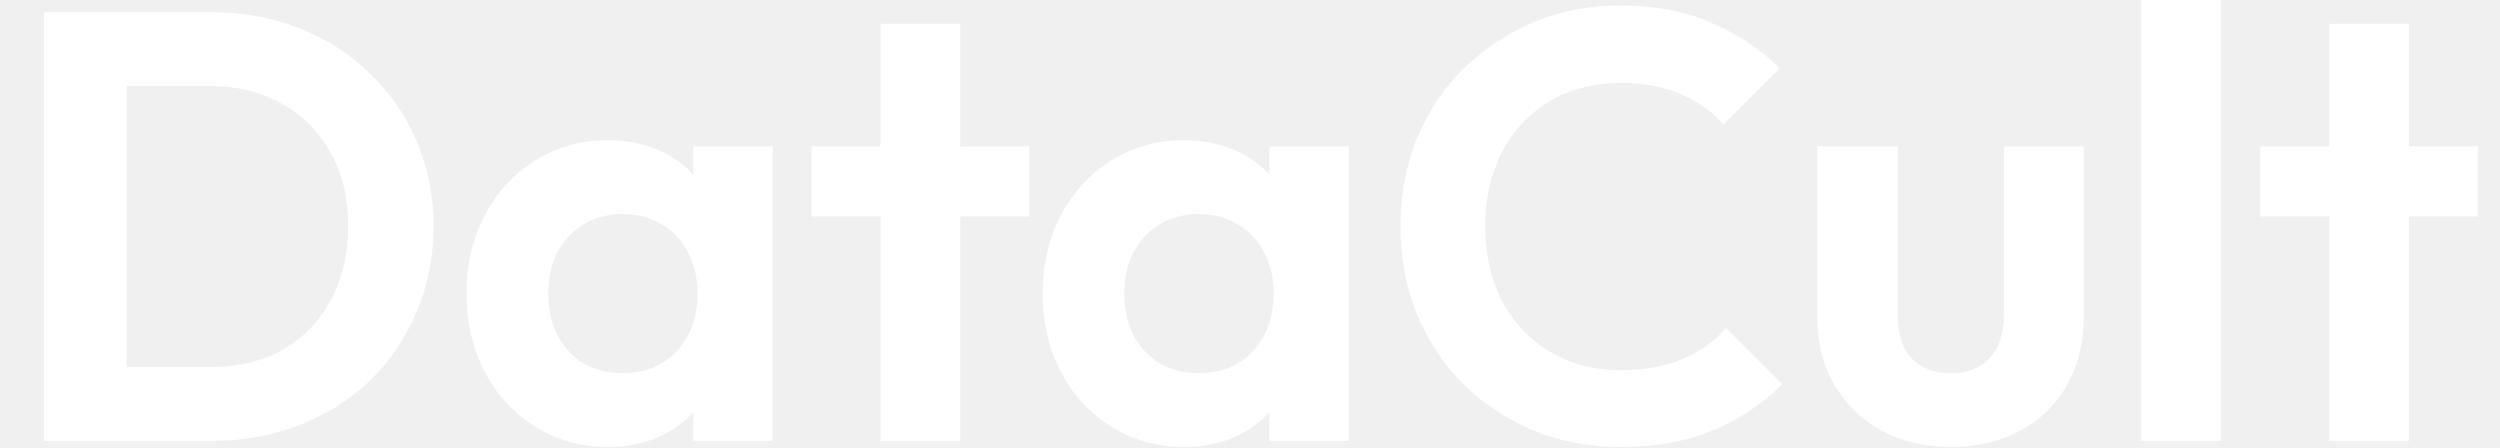
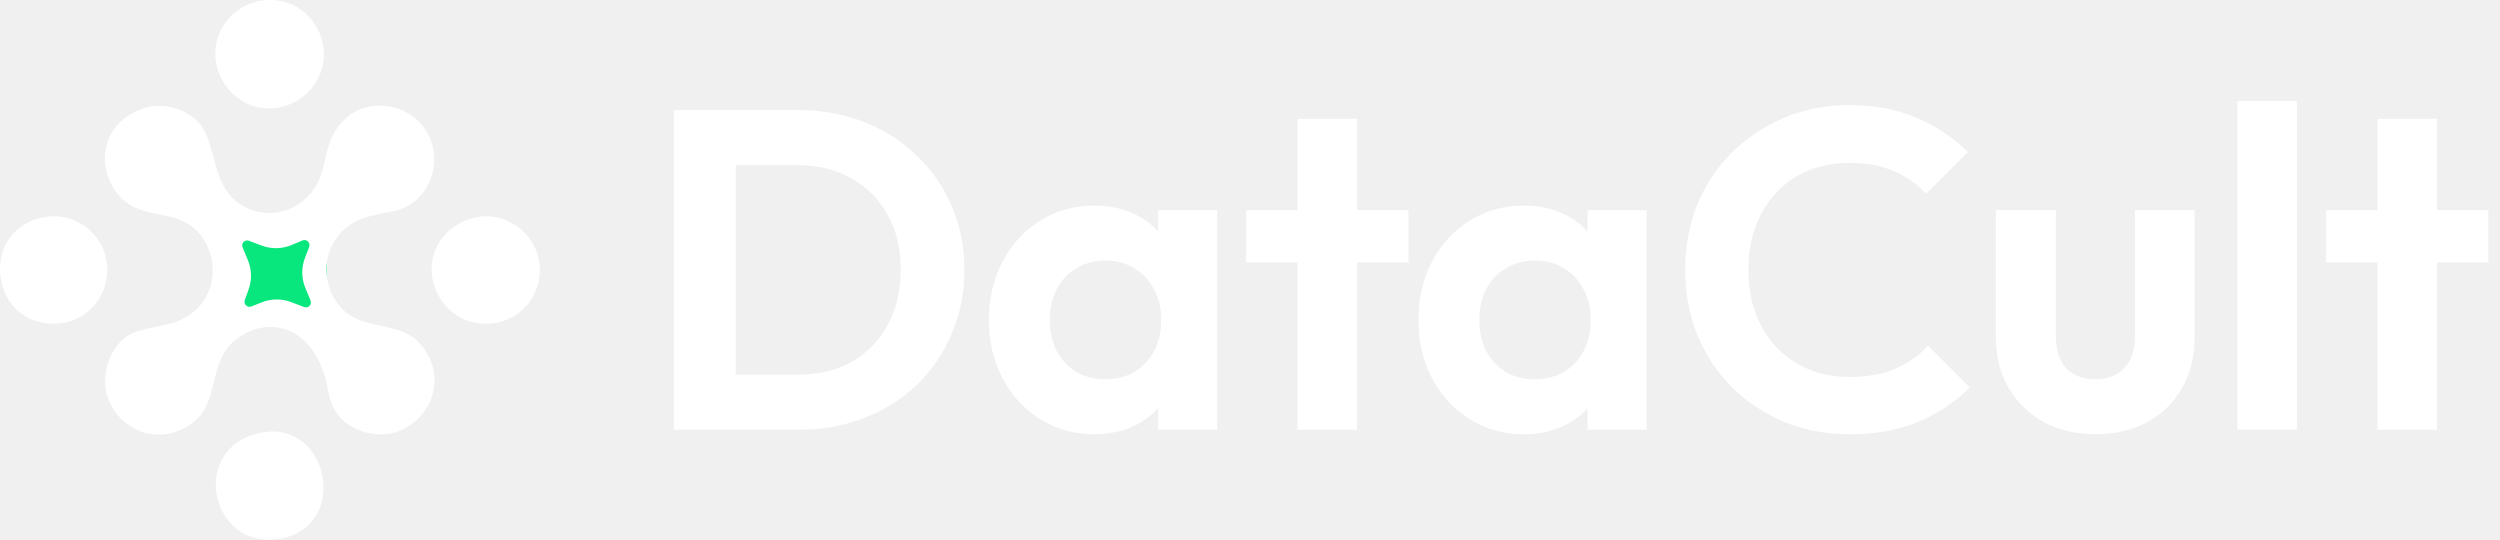
- <svg xmlns="http://www.w3.org/2000/svg" width="123" height="22" viewBox="0 0 123 22" fill="none">
-   <path d="M4.95 21.69V18.06H10.32C11.68 18.06 12.87 17.78 13.89 17.22C14.91 16.64 15.7 15.83 16.26 14.79C16.84 13.75 17.13 12.52 17.13 11.1C17.13 9.72 16.84 8.52 16.26 7.5C15.68 6.46 14.88 5.66 13.86 5.1C12.84 4.52 11.66 4.23 10.32 4.23H4.86V0.6H10.38C11.94 0.6 13.38 0.86 14.7 1.38C16.04 1.9 17.2 2.64 18.18 3.6C19.18 4.54 19.95 5.65 20.49 6.93C21.05 8.21 21.33 9.61 21.33 11.13C21.33 12.65 21.05 14.06 20.49 15.36C19.95 16.64 19.19 17.76 18.21 18.72C17.23 19.66 16.07 20.39 14.73 20.91C13.41 21.43 11.98 21.69 10.44 21.69H4.95ZM2.16 21.69V0.6H6.24V21.69H2.16ZM29.912 21.99C28.592 21.99 27.402 21.66 26.342 21C25.282 20.34 24.452 19.44 23.852 18.3C23.252 17.16 22.952 15.88 22.952 14.46C22.952 13.02 23.252 11.73 23.852 10.59C24.452 9.45 25.282 8.55 26.342 7.89C27.402 7.23 28.592 6.9 29.912 6.9C30.952 6.9 31.882 7.11 32.702 7.53C33.522 7.95 34.172 8.54 34.652 9.3C35.152 10.04 35.422 10.88 35.462 11.82V17.04C35.422 18 35.152 18.85 34.652 19.59C34.172 20.33 33.522 20.92 32.702 21.36C31.882 21.78 30.952 21.99 29.912 21.99ZM30.632 18.36C31.732 18.36 32.622 18 33.302 17.28C33.982 16.54 34.322 15.59 34.322 14.43C34.322 13.67 34.162 13 33.842 12.42C33.542 11.82 33.112 11.36 32.552 11.04C32.012 10.7 31.372 10.53 30.632 10.53C29.912 10.53 29.272 10.7 28.712 11.04C28.172 11.36 27.742 11.82 27.422 12.42C27.122 13 26.972 13.67 26.972 14.43C26.972 15.21 27.122 15.9 27.422 16.5C27.742 17.08 28.172 17.54 28.712 17.88C29.272 18.2 29.912 18.36 30.632 18.36ZM34.112 21.69V17.79L34.742 14.25L34.112 10.77V7.2H38.012V21.69H34.112ZM43.319 21.69V1.17H47.249V21.69H43.319ZM39.929 10.65V7.2H50.639V10.65H39.929ZM58.257 21.99C56.937 21.99 55.747 21.66 54.687 21C53.627 20.34 52.797 19.44 52.197 18.3C51.597 17.16 51.297 15.88 51.297 14.46C51.297 13.02 51.597 11.73 52.197 10.59C52.797 9.45 53.627 8.55 54.687 7.89C55.747 7.23 56.937 6.9 58.257 6.9C59.297 6.9 60.227 7.11 61.047 7.53C61.867 7.95 62.517 8.54 62.997 9.3C63.497 10.04 63.767 10.88 63.807 11.82V17.04C63.767 18 63.497 18.85 62.997 19.59C62.517 20.33 61.867 20.92 61.047 21.36C60.227 21.78 59.297 21.99 58.257 21.99ZM58.977 18.36C60.077 18.36 60.967 18 61.647 17.28C62.327 16.54 62.667 15.59 62.667 14.43C62.667 13.67 62.507 13 62.187 12.42C61.887 11.82 61.457 11.36 60.897 11.04C60.357 10.7 59.717 10.53 58.977 10.53C58.257 10.53 57.617 10.7 57.057 11.04C56.517 11.36 56.087 11.82 55.767 12.42C55.467 13 55.317 13.67 55.317 14.43C55.317 15.21 55.467 15.9 55.767 16.5C56.087 17.08 56.517 17.54 57.057 17.88C57.617 18.2 58.257 18.36 58.977 18.36ZM62.457 21.69V17.79L63.087 14.25L62.457 10.77V7.2H66.357V21.69H62.457ZM79.734 21.99C78.194 21.99 76.764 21.72 75.444 21.18C74.124 20.62 72.964 19.85 71.964 18.87C70.984 17.87 70.224 16.71 69.684 15.39C69.164 14.07 68.904 12.65 68.904 11.13C68.904 9.61 69.164 8.19 69.684 6.87C70.224 5.55 70.984 4.4 71.964 3.42C72.964 2.44 74.114 1.67 75.414 1.11C76.734 0.55 78.174 0.27 79.734 0.27C81.414 0.27 82.894 0.55 84.174 1.11C85.454 1.65 86.584 2.4 87.564 3.36L84.804 6.12C84.224 5.48 83.514 4.98 82.674 4.62C81.834 4.26 80.854 4.08 79.734 4.08C78.754 4.08 77.854 4.25 77.034 4.59C76.234 4.91 75.534 5.39 74.934 6.03C74.334 6.65 73.874 7.4 73.554 8.28C73.234 9.14 73.074 10.09 73.074 11.13C73.074 12.19 73.234 13.15 73.554 14.01C73.874 14.87 74.334 15.62 74.934 16.26C75.534 16.88 76.234 17.36 77.034 17.7C77.854 18.04 78.754 18.21 79.734 18.21C80.914 18.21 81.924 18.03 82.764 17.67C83.624 17.31 84.344 16.8 84.924 16.14L87.684 18.9C86.704 19.88 85.564 20.64 84.264 21.18C82.964 21.72 81.454 21.99 79.734 21.99ZM95.981 21.99C94.701 21.99 93.561 21.72 92.561 21.18C91.581 20.64 90.811 19.89 90.251 18.93C89.691 17.97 89.41 16.86 89.41 15.6V7.2H93.371V15.51C93.371 16.11 93.471 16.63 93.671 17.07C93.871 17.49 94.171 17.81 94.57 18.03C94.971 18.25 95.441 18.36 95.981 18.36C96.8 18.36 97.441 18.11 97.9 17.61C98.361 17.11 98.591 16.41 98.591 15.51V7.2H102.521V15.6C102.521 16.88 102.241 18 101.681 18.96C101.141 19.92 100.371 20.67 99.371 21.21C98.391 21.73 97.26 21.99 95.981 21.99ZM105.35 21.69V0H109.28V21.69H105.35ZM114.592 21.69V1.17H118.522V21.69H114.592ZM111.202 10.65V7.2H121.912V10.65H111.202Z" fill="white" />
+ <svg xmlns="http://www.w3.org/2000/svg" width="176" height="38" viewBox="0 0 176 38" fill="none">
+   <rect x="17" y="16.25" width="6" height="6" fill="#07E77D" />
+   <path fill-rule="evenodd" clip-rule="evenodd" d="M18.428 30.453C23.174 29.564 24.665 37.065 19.705 37.93C14.759 38.791 13.234 31.425 18.428 30.453ZM24.462 8.23C25.376 7.435 26.929 7.175 28.261 7.742C30.943 8.884 31.206 12.234 29.452 13.941C28.363 15.001 27.569 14.787 25.949 15.247C22.841 16.13 22.389 19.241 23.616 21.149C25.234 23.663 28.152 22.219 29.805 24.479C31.605 26.937 30.056 29.863 27.7 30.473C26.257 30.846 24.728 30.208 24.05 29.492C23.014 28.398 23.27 27.593 22.706 26.029C21.614 23.005 18.948 22.299 16.854 23.724C14.421 25.379 15.668 28.293 13.46 29.844C10.98 31.585 8.122 30.083 7.51 27.715C7.146 26.306 7.739 24.841 8.439 24.102C9.337 23.158 10.392 23.195 11.94 22.789C15.055 21.973 15.622 18.826 14.327 16.839C12.687 14.323 9.828 15.831 8.155 13.49C6.717 11.477 7.239 8.489 10.254 7.584C11.691 7.153 13.149 7.809 13.879 8.511C15.409 9.982 14.66 13.354 17.37 14.636C18.636 15.234 20.06 15.054 21.058 14.341C23.633 12.5 22.154 10.238 24.462 8.23ZM33.569 15.289C35.755 14.882 37.602 16.517 37.926 18.245C38.364 20.594 36.784 22.415 34.905 22.729C32.563 23.121 30.795 21.549 30.454 19.652C30.034 17.312 31.717 15.635 33.569 15.289ZM3.364 15.257C5.531 14.978 7.345 16.662 7.533 18.584C7.748 20.793 6.179 22.56 4.241 22.759C-0.78 23.274 -1.677 15.906 3.364 15.257ZM21.765 17.384C21.876 17.092 21.583 16.807 21.295 16.928L20.519 17.253C19.849 17.533 19.096 17.545 18.415 17.286L17.528 16.949C17.237 16.839 16.956 17.129 17.076 17.416L17.453 18.319C17.726 18.975 17.744 19.708 17.504 20.374L17.233 21.123C17.13 21.41 17.415 21.687 17.699 21.574L18.438 21.281C19.096 21.02 19.83 21.015 20.494 21.267L21.409 21.615C21.7 21.726 21.981 21.436 21.861 21.148L21.497 20.273C21.217 19.601 21.205 18.847 21.465 18.169L21.765 17.384ZM18.202 0.081C20.535 -0.375 22.325 1.157 22.714 3.029C23.187 5.312 21.609 7.138 19.79 7.536C17.481 8.041 15.666 6.44 15.254 4.622C14.733 2.324 16.384 0.436 18.202 0.081Z" fill="white" />
+   <path d="M50.42 30.25V26.378H56.148C57.599 26.378 58.868 26.079 59.956 25.482C61.044 24.863 61.887 23.999 62.484 22.89C63.103 21.781 63.412 20.469 63.412 18.954C63.412 17.482 63.103 16.202 62.484 15.114C61.865 14.005 61.012 13.151 59.924 12.554C58.836 11.935 57.578 11.626 56.148 11.626H50.324V7.754H56.212C57.876 7.754 59.412 8.031 60.82 8.586C62.249 9.141 63.487 9.93 64.532 10.954C65.599 11.957 66.42 13.141 66.996 14.506C67.594 15.871 67.892 17.365 67.892 18.986C67.892 20.607 67.594 22.111 66.996 23.498C66.42 24.863 65.609 26.058 64.564 27.082C63.519 28.085 62.282 28.863 60.852 29.418C59.444 29.973 57.919 30.25 56.276 30.25H50.42ZM47.444 30.25V7.754H51.796V30.25H47.444ZM77.046 30.57C75.638 30.57 74.369 30.218 73.238 29.514C72.108 28.81 71.222 27.85 70.582 26.634C69.942 25.418 69.622 24.053 69.622 22.538C69.622 21.002 69.942 19.626 70.582 18.41C71.222 17.194 72.108 16.234 73.238 15.53C74.369 14.826 75.638 14.474 77.046 14.474C78.156 14.474 79.148 14.698 80.022 15.146C80.897 15.594 81.59 16.223 82.102 17.034C82.636 17.823 82.924 18.719 82.966 19.722V25.29C82.924 26.314 82.636 27.221 82.102 28.01C81.59 28.799 80.897 29.429 80.022 29.898C79.148 30.346 78.156 30.57 77.046 30.57ZM77.814 26.698C78.988 26.698 79.937 26.314 80.662 25.546C81.388 24.757 81.75 23.743 81.75 22.506C81.75 21.695 81.58 20.981 81.238 20.362C80.918 19.722 80.46 19.231 79.862 18.89C79.286 18.527 78.604 18.346 77.814 18.346C77.046 18.346 76.364 18.527 75.766 18.89C75.19 19.231 74.732 19.722 74.39 20.362C74.07 20.981 73.91 21.695 73.91 22.506C73.91 23.338 74.07 24.074 74.39 24.714C74.732 25.333 75.19 25.823 75.766 26.186C76.364 26.527 77.046 26.698 77.814 26.698ZM81.526 30.25V26.09L82.198 22.314L81.526 18.602V14.794H85.686V30.25H81.526ZM91.347 30.25V8.362H95.539V30.25H91.347ZM87.731 18.474V14.794H99.155V18.474H87.731ZM107.281 30.57C105.873 30.57 104.604 30.218 103.473 29.514C102.343 28.81 101.457 27.85 100.817 26.634C100.177 25.418 99.857 24.053 99.857 22.538C99.857 21.002 100.177 19.626 100.817 18.41C101.457 17.194 102.343 16.234 103.473 15.53C104.604 14.826 105.873 14.474 107.281 14.474C108.391 14.474 109.383 14.698 110.257 15.146C111.132 15.594 111.825 16.223 112.337 17.034C112.871 17.823 113.159 18.719 113.201 19.722V25.29C113.159 26.314 112.871 27.221 112.337 28.01C111.825 28.799 111.132 29.429 110.257 29.898C109.383 30.346 108.391 30.57 107.281 30.57ZM108.049 26.698C109.223 26.698 110.172 26.314 110.897 25.546C111.623 24.757 111.985 23.743 111.985 22.506C111.985 21.695 111.815 20.981 111.473 20.362C111.153 19.722 110.695 19.231 110.097 18.89C109.521 18.527 108.839 18.346 108.049 18.346C107.281 18.346 106.599 18.527 106.001 18.89C105.425 19.231 104.967 19.722 104.625 20.362C104.305 20.981 104.145 21.695 104.145 22.506C104.145 23.338 104.305 24.074 104.625 24.714C104.967 25.333 105.425 25.823 106.001 26.186C106.599 26.527 107.281 26.698 108.049 26.698ZM111.761 30.25V26.09L112.433 22.314L111.761 18.602V14.794H115.921V30.25H111.761ZM130.19 30.57C128.547 30.57 127.022 30.282 125.614 29.706C124.206 29.109 122.969 28.287 121.902 27.242C120.857 26.175 120.046 24.938 119.47 23.53C118.915 22.122 118.638 20.607 118.638 18.986C118.638 17.365 118.915 15.85 119.47 14.442C120.046 13.034 120.857 11.807 121.902 10.762C122.969 9.717 124.195 8.895 125.582 8.298C126.99 7.701 128.526 7.402 130.19 7.402C131.982 7.402 133.561 7.701 134.926 8.298C136.291 8.874 137.497 9.674 138.542 10.698L135.598 13.642C134.979 12.959 134.222 12.426 133.326 12.042C132.43 11.658 131.385 11.466 130.19 11.466C129.145 11.466 128.185 11.647 127.31 12.01C126.457 12.351 125.71 12.863 125.07 13.546C124.43 14.207 123.939 15.007 123.598 15.946C123.257 16.863 123.086 17.877 123.086 18.986C123.086 20.117 123.257 21.141 123.598 22.058C123.939 22.975 124.43 23.775 125.07 24.458C125.71 25.119 126.457 25.631 127.31 25.994C128.185 26.357 129.145 26.538 130.19 26.538C131.449 26.538 132.526 26.346 133.422 25.962C134.339 25.578 135.107 25.034 135.726 24.33L138.67 27.274C137.625 28.319 136.409 29.13 135.022 29.706C133.635 30.282 132.025 30.57 130.19 30.57ZM147.519 30.57C146.154 30.57 144.938 30.282 143.871 29.706C142.826 29.13 142.005 28.33 141.407 27.306C140.81 26.282 140.511 25.098 140.511 23.754V14.794H144.735V23.658C144.735 24.298 144.842 24.853 145.055 25.322C145.269 25.77 145.589 26.111 146.015 26.346C146.442 26.581 146.943 26.698 147.519 26.698C148.394 26.698 149.077 26.431 149.567 25.898C150.058 25.365 150.303 24.618 150.303 23.658V14.794H154.495V23.754C154.495 25.119 154.197 26.314 153.599 27.338C153.023 28.362 152.202 29.162 151.135 29.738C150.09 30.293 148.885 30.57 147.519 30.57ZM157.514 30.25V7.114H161.706V30.25H157.514ZM167.372 30.25V8.362H171.564V30.25H167.372ZM163.756 18.474V14.794H175.18V18.474H163.756Z" fill="white" />
</svg>
